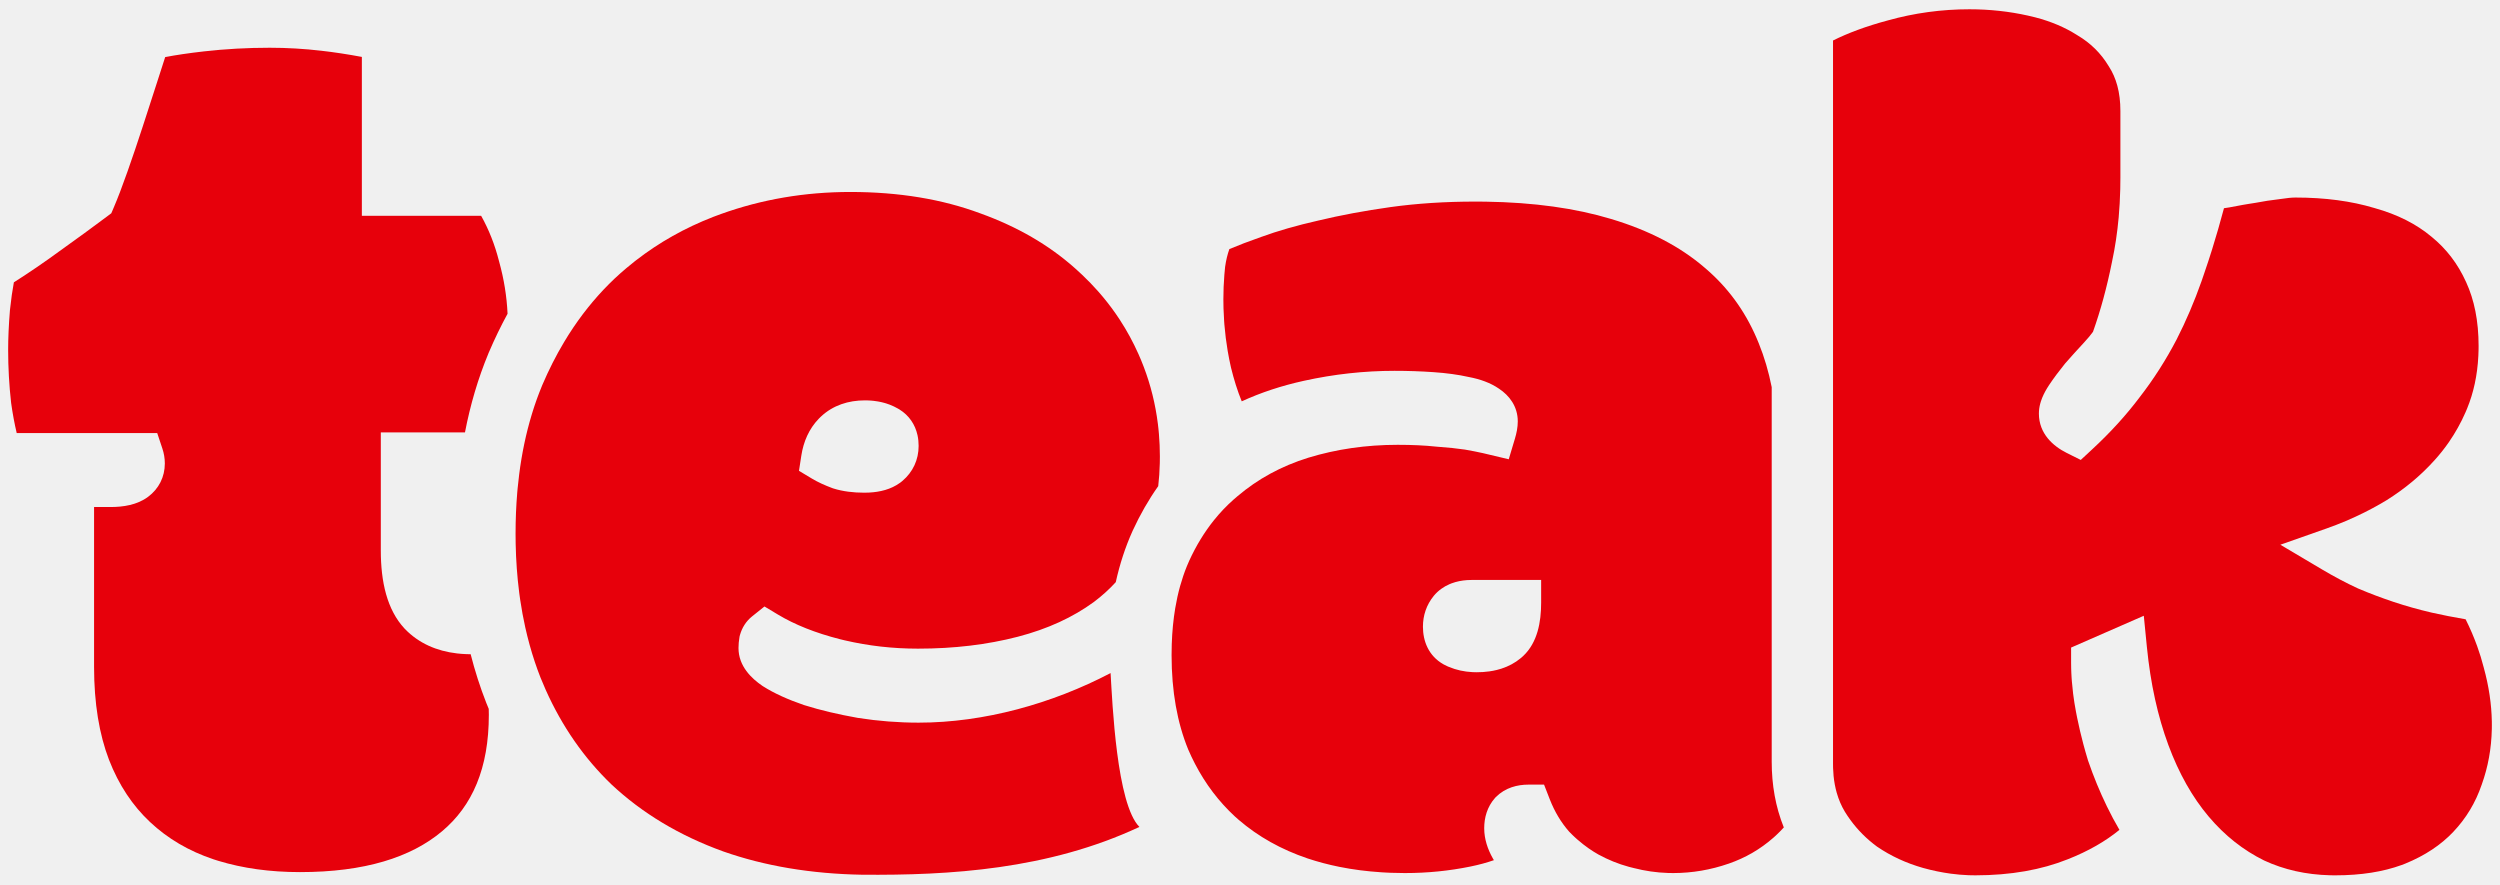
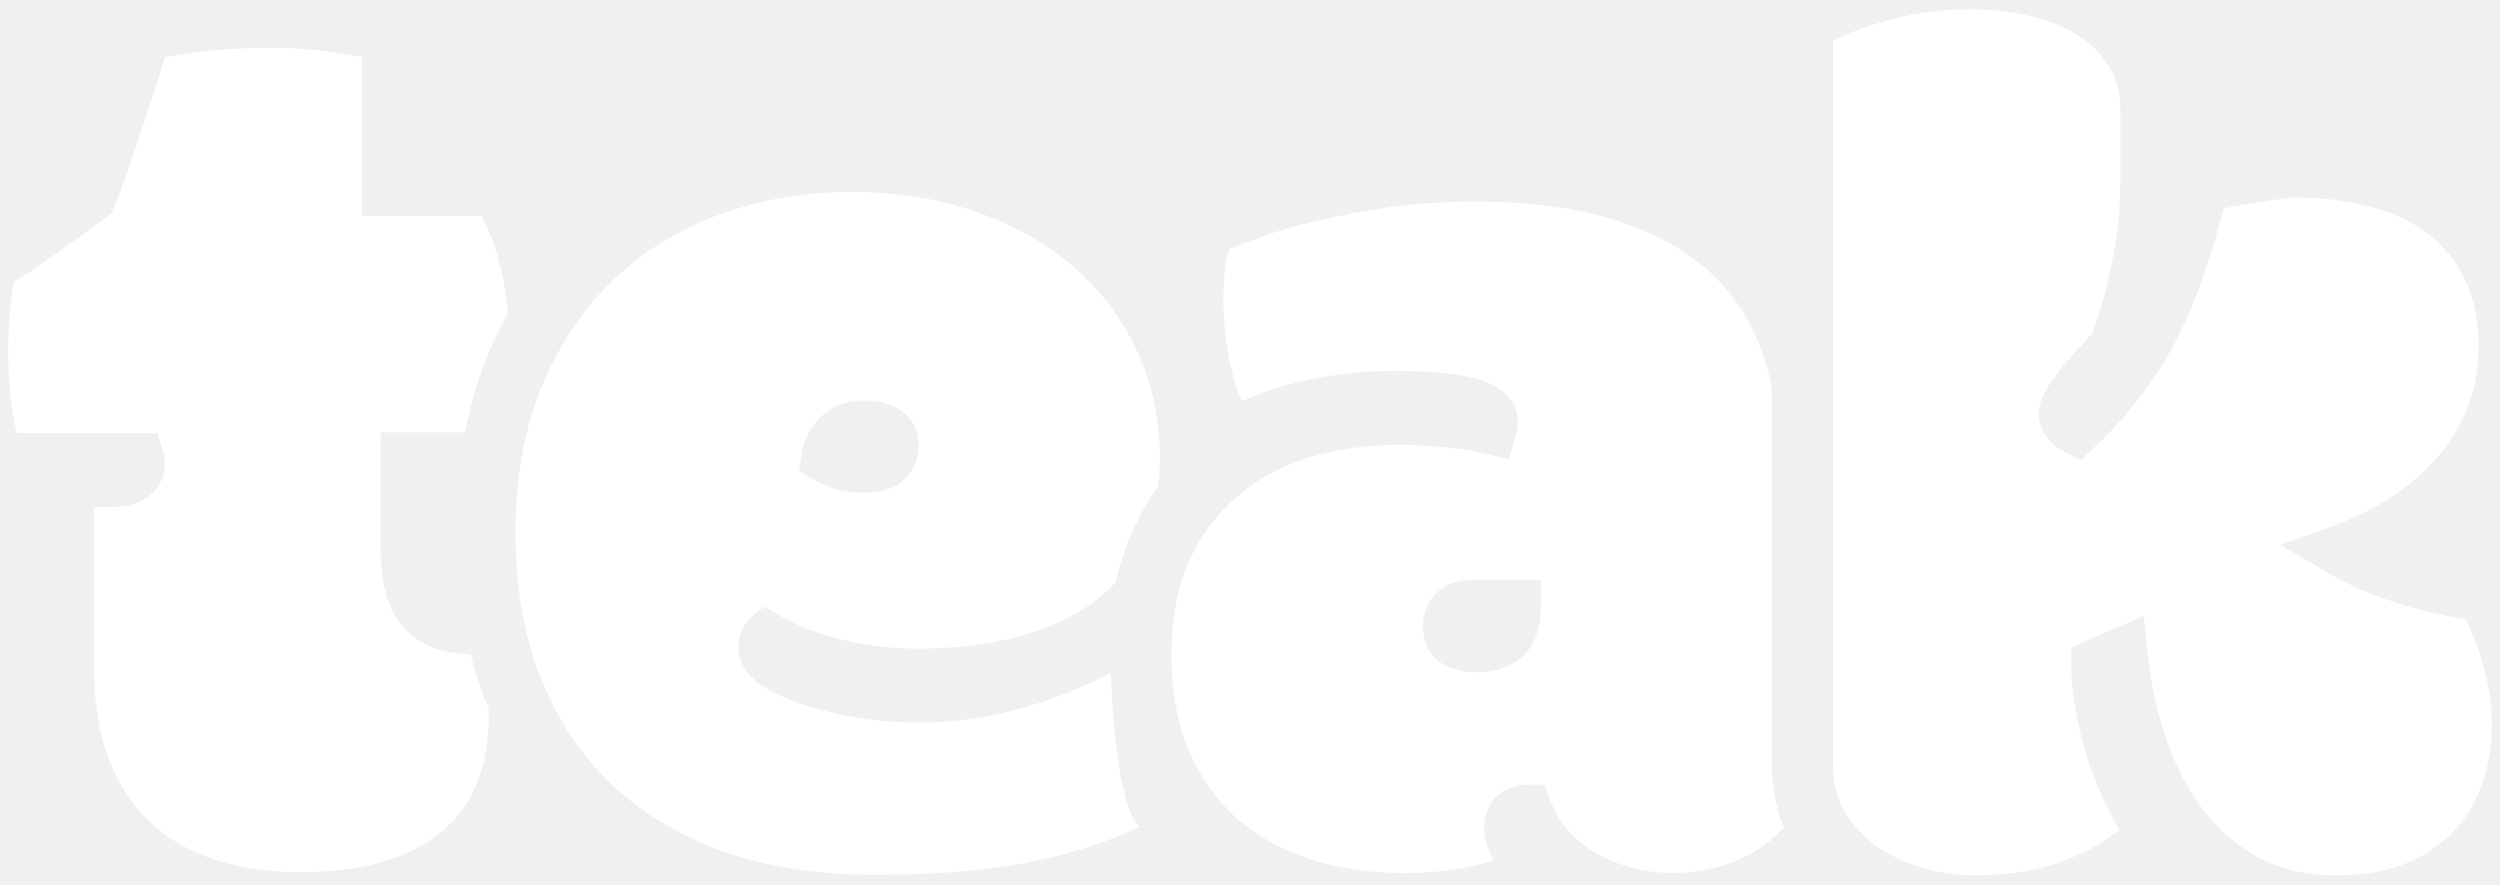
- <svg xmlns="http://www.w3.org/2000/svg" width="260" height="92" viewBox="0 0 260 92" fill="none">
-   <path d="M257.774 35.98C257.774 33.364 257.318 31.173 256.48 29.349L256.475 29.341L256.472 29.333C255.611 27.424 254.412 25.864 252.87 24.616L252.857 24.605L252.844 24.594C251.299 23.307 249.357 22.308 246.958 21.64L246.935 21.634L246.913 21.627C244.544 20.916 241.822 20.544 238.724 20.544C238.373 20.544 237.83 20.59 237.057 20.712L237.003 20.721L236.949 20.727C236.231 20.807 235.438 20.928 234.568 21.094L234.522 21.102L234.476 21.109C234.275 21.14 234.074 21.171 233.873 21.204L233.851 21.207C233.643 21.241 233.43 21.277 233.219 21.314C232.8 21.387 232.38 21.466 231.961 21.549L231.914 21.559L231.866 21.566C231.801 21.577 231.735 21.587 231.671 21.597L231.553 21.615C231.496 21.624 231.44 21.633 231.384 21.641C231.353 21.646 231.323 21.651 231.293 21.655C230.894 23.151 230.483 24.58 230.057 25.942C229.802 26.758 229.542 27.551 229.276 28.319C229.173 28.628 229.069 28.935 228.962 29.238C228.21 31.367 227.35 33.383 226.379 35.284L226.375 35.293L226.37 35.302C225.255 37.439 223.975 39.442 222.528 41.308C221.124 43.175 219.48 44.978 217.601 46.719L216.399 47.834L214.931 47.101C213.519 46.394 212.045 45.101 212.045 43.01C212.045 42.639 212.101 42.291 212.184 41.977L212.247 41.761C212.404 41.262 212.639 40.797 212.894 40.377C212.956 40.276 213.024 40.167 213.099 40.054C213.585 39.327 214.134 38.588 214.744 37.837L214.771 37.803L214.799 37.771C215.115 37.41 215.431 37.056 215.744 36.709C216.057 36.361 216.373 36.017 216.69 35.678C217.145 35.19 217.462 34.802 217.671 34.508C218.459 32.297 219.119 29.875 219.647 27.237L219.65 27.22L219.654 27.203C219.968 25.741 220.199 24.209 220.343 22.605C220.428 21.651 220.483 20.673 220.507 19.67V19.654C220.516 19.274 220.521 18.891 220.521 18.504V11.539C220.521 9.582 220.081 8.08 219.325 6.915L219.305 6.884L219.286 6.853C218.485 5.53 217.413 4.471 216.035 3.659L216.005 3.641L215.974 3.621C214.749 2.847 213.325 2.237 211.68 1.808L210.915 1.625C208.952 1.186 206.922 0.965 204.822 0.965C201.926 0.965 199.096 1.352 196.326 2.126L196.315 2.129L196.304 2.132C194.092 2.726 192.209 3.425 190.634 4.212V79.441L190.64 79.87C190.647 80.146 190.665 80.415 190.69 80.675C190.752 81.312 190.865 81.906 191.022 82.458C191.225 83.169 191.507 83.82 191.865 84.418C192.049 84.717 192.242 85.005 192.446 85.283C193.219 86.34 194.14 87.261 195.215 88.051C196.651 89.029 198.245 89.77 200.01 90.269C200.98 90.537 201.932 90.734 202.865 90.86C203.497 90.945 204.121 90.999 204.736 91.022L205.439 91.034C209.126 91.032 212.314 90.457 215.046 89.365L215.056 89.361C217.195 88.517 218.972 87.491 220.422 86.306C219.968 85.534 219.532 84.719 219.115 83.86C218.372 82.328 217.723 80.75 217.167 79.127L217.153 79.088L217.142 79.05C216.974 78.501 216.816 77.949 216.668 77.394C216.425 76.483 216.21 75.565 216.022 74.641L216.011 74.586L215.897 74.002C215.779 73.379 215.681 72.762 215.605 72.151C215.551 71.719 215.507 71.291 215.474 70.866L215.448 70.519C215.442 70.417 215.437 70.316 215.431 70.215C215.431 70.201 215.43 70.188 215.429 70.175L215.428 70.15L215.425 70.1L215.422 70.042C215.419 69.979 215.417 69.916 215.414 69.854L215.403 69.519C215.403 69.511 215.403 69.505 215.403 69.499C215.403 69.49 215.402 69.483 215.402 69.477L215.403 69.488L215.402 69.46C215.398 69.272 215.395 69.083 215.395 68.897V67.347L222.955 64.04L223.276 67.285C223.654 71.103 224.405 74.493 225.506 77.471C226.609 80.453 228.015 82.92 229.694 84.912C231.371 86.901 233.296 88.418 235.473 89.492C237.53 90.446 239.812 90.967 242.349 91.029C242.517 91.033 242.693 91.035 242.863 91.035C245.564 91.035 247.849 90.66 249.76 89.965L250.13 89.824C252.22 88.971 253.869 87.859 255.136 86.52C256.476 85.106 257.461 83.473 258.097 81.603L258.104 81.583L258.111 81.564C258.756 79.769 259.106 77.861 259.149 75.829L259.153 75.402L259.15 75.041C259.118 73.236 258.845 71.377 258.318 69.459L258.312 69.438L258.307 69.416C258.117 68.671 257.888 67.928 257.622 67.191C257.285 66.258 256.886 65.33 256.425 64.407C255.172 64.192 254.003 63.962 252.919 63.718L252.903 63.714C252.536 63.628 252.171 63.54 251.812 63.447C251.16 63.278 250.523 63.098 249.902 62.908C249.582 62.81 249.263 62.709 248.947 62.603C247.706 62.19 246.487 61.73 245.291 61.224L245.256 61.209L245.221 61.194C244.002 60.631 242.77 59.979 241.524 59.241L237.157 56.652L241.946 54.967C243.321 54.483 244.646 53.922 245.921 53.282C246.444 53.02 246.96 52.744 247.467 52.455C247.708 52.318 247.947 52.177 248.184 52.035C250.106 50.833 251.771 49.442 253.191 47.864C253.731 47.267 254.227 46.641 254.677 45.993C255.354 45.015 255.934 43.976 256.416 42.873C256.418 42.867 256.422 42.86 256.425 42.852L256.431 42.838L256.573 42.502C257.248 40.862 257.648 39.04 257.748 37.017C257.758 36.824 257.764 36.631 257.768 36.436C257.769 36.433 257.769 36.429 257.769 36.425L257.774 35.98Z" fill="#E7000B" />
-   <path fill-rule="evenodd" clip-rule="evenodd" d="M95.467 67.46C99.234 67.46 102.689 67.042 105.844 66.223C108.963 65.412 111.589 64.195 113.765 62.604C114.599 61.978 115.356 61.292 116.04 60.545C116.448 58.694 117.021 56.925 117.774 55.249L117.793 55.204L117.815 55.16C118.568 53.522 119.446 51.986 120.455 50.56C120.544 49.799 120.6 49.004 120.619 48.173L120.627 47.472C120.627 46.678 120.594 45.897 120.528 45.127C120.514 44.959 120.499 44.792 120.481 44.625L120.425 44.126C120.391 43.854 120.353 43.578 120.311 43.308C119.998 41.285 119.451 39.334 118.672 37.453L118.402 36.826C117.846 35.578 117.201 34.393 116.468 33.268C116.192 32.844 115.902 32.429 115.601 32.021C115.308 31.626 115.002 31.238 114.684 30.857L114.676 30.848C114.614 30.774 114.553 30.701 114.49 30.628L114.217 30.312C113.691 29.716 113.134 29.14 112.544 28.582L112.005 28.085L111.748 27.854C109.074 25.48 105.823 23.585 101.956 22.19L101.946 22.186L101.936 22.183C97.992 20.719 93.503 19.965 88.437 19.965C83.705 19.965 79.225 20.732 74.981 22.257L74.191 22.55L74.183 22.554C71.234 23.697 68.553 25.206 66.136 27.082L66.082 27.125L66.072 27.132L66.017 27.175C65.715 27.412 65.417 27.654 65.123 27.903C64.71 28.251 64.304 28.612 63.907 28.984C63.72 29.162 63.535 29.341 63.353 29.524L63.342 29.535L63.331 29.546C61.786 31.094 60.397 32.831 59.166 34.763L59.102 34.864L59.083 34.894C58.941 35.12 58.801 35.349 58.663 35.58C57.829 36.974 57.072 38.466 56.393 40.058L56.082 40.836C56.026 40.982 55.971 41.127 55.917 41.274C55.886 41.357 55.856 41.44 55.826 41.523C55.797 41.606 55.767 41.69 55.738 41.773C55.71 41.854 55.682 41.934 55.655 42.015L55.626 42.098L55.623 42.107C55.603 42.164 55.584 42.222 55.564 42.28C55.511 42.44 55.46 42.602 55.409 42.764C55.368 42.892 55.329 43.021 55.29 43.151C54.707 45.083 54.273 47.141 53.995 49.328C53.933 49.813 53.878 50.305 53.831 50.804C53.825 50.871 53.819 50.938 53.813 51.006C53.807 51.074 53.801 51.142 53.795 51.21C53.678 52.593 53.619 54.025 53.619 55.506L53.629 56.55C53.663 58.291 53.785 59.971 53.992 61.587L54.002 61.666C54.01 61.728 54.018 61.79 54.026 61.853L54.03 61.883L54.032 61.893C54.053 62.054 54.077 62.219 54.1 62.379C54.244 63.358 54.42 64.314 54.627 65.245C54.766 65.868 54.919 66.48 55.085 67.083C55.407 68.245 55.781 69.369 56.208 70.457C56.382 70.89 56.562 71.316 56.75 71.736C58.464 75.568 60.745 78.841 63.59 81.579C66.79 84.573 70.658 86.904 75.233 88.555C79.518 90.059 84.32 90.876 89.662 90.972C98.751 91.046 109 90.445 118.5 86C116.128 83.628 115.687 73.096 115.5 70C109.419 73.183 102.343 75.156 95.533 75.156C93.439 75.156 91.345 74.992 89.256 74.667L89.231 74.663L89.206 74.659C87.157 74.294 85.303 73.857 83.654 73.338L83.624 73.329L83.595 73.319C81.953 72.755 80.518 72.114 79.347 71.368L79.315 71.348L79.285 71.327C78.165 70.564 76.804 69.288 76.804 67.398C76.804 67.025 76.841 66.651 76.902 66.286L76.924 66.154L76.961 66.025C77.164 65.312 77.564 64.626 78.219 64.103L79.505 63.074L80.918 63.922C82.649 64.96 84.786 65.823 87.369 66.48L87.86 66.598C90.317 67.172 92.851 67.46 95.467 67.46ZM95.537 46.374C95.537 47.816 94.945 49.091 93.844 50.022L93.837 50.027L93.83 50.033C93.788 50.069 93.745 50.103 93.702 50.136L93.696 50.141L93.69 50.145L93.685 50.149L93.612 50.205C92.647 50.911 91.491 51.168 90.407 51.226C90.234 51.235 90.059 51.24 89.882 51.24C88.75 51.24 87.667 51.112 86.679 50.803L86.617 50.783L86.554 50.76C85.775 50.468 85.062 50.147 84.459 49.785L83.094 48.966L83.336 47.393C83.56 45.936 84.133 44.597 85.16 43.539L85.371 43.331C86.64 42.139 88.248 41.639 89.949 41.639C90.025 41.639 90.099 41.64 90.173 41.642L90.394 41.651L90.434 41.653C90.468 41.655 90.502 41.657 90.535 41.66C90.541 41.66 90.548 41.66 90.555 41.661C90.561 41.661 90.568 41.662 90.574 41.662C90.583 41.663 90.592 41.663 90.602 41.664C90.611 41.665 90.621 41.666 90.631 41.667C90.643 41.668 90.655 41.669 90.667 41.67C90.68 41.672 90.693 41.673 90.706 41.674L90.74 41.677L90.783 41.681C90.799 41.682 90.814 41.684 90.83 41.685L90.86 41.689L90.905 41.694C91.033 41.709 91.16 41.727 91.287 41.749C91.293 41.75 91.299 41.751 91.305 41.752C91.308 41.753 91.311 41.753 91.315 41.754C91.32 41.755 91.325 41.756 91.329 41.757L91.339 41.758L91.353 41.761C91.36 41.762 91.367 41.763 91.373 41.765L91.381 41.766C91.397 41.769 91.415 41.772 91.431 41.776L91.477 41.785L91.499 41.789L91.53 41.795L91.553 41.8L91.567 41.803C91.615 41.813 91.663 41.824 91.711 41.835L91.737 41.842L91.745 41.843C91.758 41.846 91.77 41.849 91.782 41.852C91.829 41.864 91.876 41.876 91.922 41.889L91.942 41.894C91.951 41.896 91.96 41.899 91.97 41.901L91.992 41.908L92.005 41.911C92.014 41.914 92.024 41.917 92.034 41.919L92.043 41.922L92.057 41.926C92.079 41.933 92.101 41.94 92.121 41.946L92.143 41.952C92.148 41.954 92.153 41.955 92.159 41.957L92.175 41.962L92.208 41.972C92.322 42.009 92.44 42.051 92.553 42.094C92.83 42.202 93.099 42.329 93.357 42.477C93.385 42.492 93.411 42.508 93.438 42.523L93.45 42.531L93.468 42.541L93.479 42.546L93.516 42.568L93.553 42.591C94.55 43.211 95.178 44.157 95.42 45.255C95.503 45.632 95.537 46.008 95.537 46.374Z" fill="#E7000B" />
-   <path fill-rule="evenodd" clip-rule="evenodd" d="M121.844 68.136C121.844 71.909 122.437 75.159 123.566 77.93C123.791 78.454 124.03 78.96 124.286 79.45C125.379 81.551 126.759 83.365 128.425 84.909L128.825 85.263C130.848 87.002 133.231 88.345 136.001 89.281C137.051 89.63 138.146 89.92 139.286 90.151C140.685 90.433 142.154 90.623 143.693 90.721C143.734 90.724 143.775 90.726 143.816 90.728L143.884 90.732L144.071 90.742C144.135 90.745 144.197 90.749 144.261 90.752C144.353 90.757 144.448 90.761 144.54 90.765L144.585 90.767L144.607 90.768L144.617 90.768C144.628 90.769 144.639 90.769 144.65 90.77C145.082 90.786 145.519 90.795 145.963 90.796L146.162 90.798C148.454 90.797 150.7 90.573 152.904 90.124C153.835 89.934 154.651 89.709 155.364 89.458L155.333 89.404C155.324 89.39 155.315 89.376 155.307 89.361C155.3 89.35 155.293 89.339 155.287 89.328C155.281 89.317 155.274 89.306 155.268 89.295C155.263 89.287 155.258 89.278 155.254 89.27C154.72 88.322 154.358 87.265 154.358 86.137C154.358 85.048 154.658 83.914 155.482 82.987L155.529 82.935L155.578 82.886C156.55 81.914 157.806 81.6 158.962 81.6H160.582L161.17 83.111C161.68 84.422 162.356 85.541 163.189 86.489L163.499 86.801C163.51 86.811 163.52 86.822 163.531 86.832C163.542 86.843 163.554 86.854 163.565 86.865C163.592 86.891 163.618 86.916 163.644 86.941C163.667 86.963 163.689 86.984 163.712 87.005L163.722 87.014L163.733 87.025C163.769 87.059 163.806 87.092 163.842 87.126C163.883 87.163 163.924 87.2 163.965 87.237C163.997 87.264 164.028 87.292 164.06 87.32L164.09 87.345C164.458 87.666 164.837 87.963 165.226 88.234C165.55 88.46 165.882 88.669 166.222 88.862C167.245 89.422 168.306 89.851 169.408 90.15L169.885 90.27L169.933 90.282C170.507 90.429 171.082 90.545 171.661 90.629C172.264 90.717 172.87 90.771 173.48 90.79L174.027 90.798C175.985 90.796 177.907 90.47 179.801 89.812C181.527 89.214 183.061 88.323 184.418 87.135L184.694 86.887C184.979 86.624 185.252 86.345 185.517 86.053C184.65 83.905 184.258 81.606 184.258 79.24V40.268C183.939 38.651 183.49 37.134 182.915 35.714L182.911 35.704C181.729 32.75 180.01 30.275 177.75 28.245L177.249 27.808C174.744 25.659 171.534 23.963 167.547 22.771L167.54 22.769C163.861 21.658 159.517 21.045 154.476 20.972H154.459L153.432 20.965C150.29 20.965 147.359 21.157 144.635 21.534C141.897 21.919 139.39 22.388 137.111 22.936L137.08 22.943C134.835 23.452 132.876 24.017 131.195 24.631L131.179 24.637L131.163 24.642C129.867 25.096 128.766 25.518 127.854 25.905C127.662 26.44 127.51 27.053 127.411 27.755L127.335 28.568C127.335 28.569 127.334 28.574 127.334 28.576C127.266 29.425 127.231 30.274 127.231 31.125L127.244 32.067C127.244 32.065 127.244 32.069 127.244 32.067C127.244 32.069 127.245 32.076 127.245 32.078C127.258 32.527 127.281 32.973 127.312 33.419L127.318 33.496L127.323 33.571C127.324 33.594 127.326 33.618 127.328 33.642L127.338 33.773C127.413 34.685 127.526 35.591 127.678 36.49C127.776 37.069 127.891 37.647 128.022 38.222C128.178 38.857 128.345 39.456 128.522 40.019C128.717 40.637 128.925 41.21 129.14 41.738C131.136 40.823 133.287 40.114 135.587 39.607C138.729 38.913 141.879 38.566 145.033 38.566C146.399 38.566 147.746 38.611 149.071 38.703C150.422 38.796 151.658 38.961 152.764 39.211C153.902 39.426 154.993 39.798 155.908 40.432C156.955 41.128 157.849 42.257 157.849 43.826C157.849 44.446 157.72 45.062 157.551 45.623L156.909 47.764L154.221 47.125L154.206 47.122C153.678 47.003 153.059 46.881 152.343 46.756C151.55 46.638 150.572 46.535 149.397 46.452L149.355 46.449L149.314 46.444C148.19 46.324 146.875 46.261 145.361 46.261C142.077 46.261 138.982 46.712 136.066 47.602C133.252 48.476 130.805 49.813 128.698 51.608L128.678 51.624C128.55 51.731 128.418 51.845 128.293 51.955C127.564 52.6 126.887 53.31 126.264 54.085C125.267 55.324 124.399 56.741 123.666 58.345L123.66 58.363L123.433 58.889C122.899 60.201 122.492 61.651 122.224 63.249C122.028 64.419 121.906 65.666 121.862 66.995C121.85 67.369 121.844 67.749 121.844 68.136ZM160.279 62.683V60.313H153.114C152.94 60.313 152.759 60.319 152.587 60.331C152.041 60.368 151.494 60.469 150.964 60.668L150.738 60.76C150.131 61.022 149.575 61.414 149.125 61.953L149.119 61.962L149.112 61.97C148.351 62.9 147.985 64.007 147.985 65.178C147.985 66.666 148.561 68.197 150.099 69.076L150.159 69.109C150.263 69.165 150.369 69.216 150.476 69.266C150.478 69.266 150.482 69.269 150.483 69.27C150.486 69.271 150.496 69.276 150.5 69.278C150.503 69.279 150.507 69.281 150.511 69.283C150.517 69.286 150.525 69.29 150.533 69.294L150.543 69.298L150.557 69.304C150.571 69.31 150.585 69.316 150.599 69.322C150.61 69.326 150.624 69.332 150.636 69.337C150.643 69.34 150.65 69.343 150.656 69.346C150.658 69.347 150.66 69.347 150.663 69.348C150.665 69.349 150.668 69.35 150.67 69.351C151.451 69.683 152.279 69.858 153.129 69.902L153.161 69.904L153.196 69.904H153.204C153.327 69.91 153.451 69.913 153.574 69.913C154.022 69.913 154.464 69.885 154.895 69.824C155.154 69.788 155.41 69.739 155.664 69.676C155.827 69.636 155.987 69.591 156.143 69.541C156.876 69.304 157.564 68.944 158.17 68.437L158.177 68.431C158.191 68.419 158.201 68.411 158.209 68.404C158.21 68.403 158.212 68.401 158.214 68.399C158.225 68.389 158.24 68.377 158.251 68.367L158.273 68.347C158.275 68.345 158.278 68.342 158.281 68.34L158.299 68.324L158.324 68.302C158.356 68.274 158.387 68.246 158.417 68.218C159.9 66.822 160.279 64.694 160.279 62.683ZM150.613 69.328C150.608 69.326 150.604 69.324 150.599 69.322C150.591 69.318 150.583 69.316 150.579 69.314L150.592 69.32L150.599 69.322L150.613 69.328Z" fill="#E7000B" />
-   <path d="M39.604 57.26V44.97H48.357C48.91 42.098 49.716 39.362 50.789 36.774L50.811 36.713L50.85 36.629C51.44 35.247 52.084 33.914 52.786 32.632C52.705 30.833 52.416 29.027 51.911 27.211L51.905 27.186L51.898 27.162C51.458 25.432 50.835 23.863 50.038 22.442H37.633V5.919C36.136 5.64 34.734 5.427 33.427 5.279C31.634 5.07 29.836 4.965 28.045 4.965C25.722 4.965 23.445 5.092 21.215 5.344C19.612 5.526 18.272 5.726 17.179 5.937C16.938 6.666 16.669 7.496 16.376 8.431L16.373 8.441L16.37 8.45C15.888 9.94 15.384 11.495 14.858 13.117C14.327 14.755 13.794 16.329 13.261 17.839C12.727 19.352 12.248 20.611 11.825 21.597L11.576 22.179L11.069 22.559C9.655 23.62 8.026 24.808 6.184 26.123C4.621 27.267 3.04 28.347 1.442 29.363C1.291 30.166 1.153 31.127 1.034 32.254C0.908 33.814 0.848 35.183 0.848 36.367C0.848 38.236 0.951 40.082 1.157 41.905C1.312 43.015 1.506 44.058 1.737 45.036H16.349L16.889 46.656C17.052 47.147 17.142 47.662 17.142 48.193C17.142 49.596 16.528 50.824 15.406 51.665C14.264 52.521 12.803 52.731 11.488 52.731H9.783V69.349C9.783 73.163 10.323 76.368 11.335 79.016C12.358 81.645 13.787 83.788 15.605 85.492C17.441 87.214 19.633 88.51 22.214 89.371L22.717 89.531C25.252 90.301 28.073 90.699 31.198 90.699C37.922 90.699 42.733 89.172 45.969 86.457C49.125 83.809 50.839 79.902 50.839 74.343C50.839 74.135 50.835 73.928 50.828 73.721C50.748 73.53 50.669 73.338 50.592 73.146L50.583 73.125L50.574 73.102C49.931 71.465 49.39 69.775 48.948 68.039C48.8 68.038 48.651 68.036 48.505 68.03C48.172 68.018 47.848 67.994 47.526 67.956C45.415 67.711 43.547 66.9 42.109 65.41L42.081 65.381C40.243 63.412 39.604 60.501 39.604 57.26Z" fill="#E7000B" />
+ <svg xmlns="http://www.w3.org/2000/svg" width="260" height="92" viewBox="0 0 260 92" fill="#fff">
+   <path d="M257.774 35.98C257.774 33.364 257.318 31.173 256.48 29.349L256.475 29.341L256.472 29.333C255.611 27.424 254.412 25.864 252.87 24.616L252.857 24.605L252.844 24.594C251.299 23.307 249.357 22.308 246.958 21.64L246.935 21.634L246.913 21.627C244.544 20.916 241.822 20.544 238.724 20.544C238.373 20.544 237.83 20.59 237.057 20.712L237.003 20.721L236.949 20.727C236.231 20.807 235.438 20.928 234.568 21.094L234.522 21.102L234.476 21.109C234.275 21.14 234.074 21.171 233.873 21.204L233.851 21.207C233.643 21.241 233.43 21.277 233.219 21.314C232.8 21.387 232.38 21.466 231.961 21.549L231.914 21.559L231.866 21.566C231.801 21.577 231.735 21.587 231.671 21.597L231.553 21.615C231.496 21.624 231.44 21.633 231.384 21.641C231.353 21.646 231.323 21.651 231.293 21.655C230.894 23.151 230.483 24.58 230.057 25.942C229.802 26.758 229.542 27.551 229.276 28.319C229.173 28.628 229.069 28.935 228.962 29.238C228.21 31.367 227.35 33.383 226.379 35.284L226.375 35.293L226.37 35.302C225.255 37.439 223.975 39.442 222.528 41.308C221.124 43.175 219.48 44.978 217.601 46.719L216.399 47.834L214.931 47.101C213.519 46.394 212.045 45.101 212.045 43.01C212.045 42.639 212.101 42.291 212.184 41.977L212.247 41.761C212.404 41.262 212.639 40.797 212.894 40.377C212.956 40.276 213.024 40.167 213.099 40.054C213.585 39.327 214.134 38.588 214.744 37.837L214.771 37.803L214.799 37.771C215.115 37.41 215.431 37.056 215.744 36.709C216.057 36.361 216.373 36.017 216.69 35.678C217.145 35.19 217.462 34.802 217.671 34.508C218.459 32.297 219.119 29.875 219.647 27.237L219.65 27.22L219.654 27.203C219.968 25.741 220.199 24.209 220.343 22.605C220.428 21.651 220.483 20.673 220.507 19.67V19.654C220.516 19.274 220.521 18.891 220.521 18.504V11.539C220.521 9.582 220.081 8.08 219.325 6.915L219.305 6.884L219.286 6.853C218.485 5.53 217.413 4.471 216.035 3.659L216.005 3.641L215.974 3.621C214.749 2.847 213.325 2.237 211.68 1.808L210.915 1.625C208.952 1.186 206.922 0.965 204.822 0.965C201.926 0.965 199.096 1.352 196.326 2.126L196.315 2.129L196.304 2.132C194.092 2.726 192.209 3.425 190.634 4.212V79.441L190.64 79.87C190.647 80.146 190.665 80.415 190.69 80.675C190.752 81.312 190.865 81.906 191.022 82.458C191.225 83.169 191.507 83.82 191.865 84.418C192.049 84.717 192.242 85.005 192.446 85.283C193.219 86.34 194.14 87.261 195.215 88.051C196.651 89.029 198.245 89.77 200.01 90.269C200.98 90.537 201.932 90.734 202.865 90.86C203.497 90.945 204.121 90.999 204.736 91.022L205.439 91.034C209.126 91.032 212.314 90.457 215.046 89.365L215.056 89.361C217.195 88.517 218.972 87.491 220.422 86.306C219.968 85.534 219.532 84.719 219.115 83.86C218.372 82.328 217.723 80.75 217.167 79.127L217.153 79.088L217.142 79.05C216.974 78.501 216.816 77.949 216.668 77.394C216.425 76.483 216.21 75.565 216.022 74.641L216.011 74.586L215.897 74.002C215.779 73.379 215.681 72.762 215.605 72.151C215.551 71.719 215.507 71.291 215.474 70.866L215.448 70.519C215.442 70.417 215.437 70.316 215.431 70.215C215.431 70.201 215.43 70.188 215.429 70.175L215.428 70.15L215.425 70.1L215.422 70.042C215.419 69.979 215.417 69.916 215.414 69.854L215.403 69.519C215.403 69.511 215.403 69.505 215.403 69.499C215.403 69.49 215.402 69.483 215.402 69.477L215.403 69.488L215.402 69.46C215.398 69.272 215.395 69.083 215.395 68.897V67.347L222.955 64.04L223.276 67.285C223.654 71.103 224.405 74.493 225.506 77.471C226.609 80.453 228.015 82.92 229.694 84.912C231.371 86.901 233.296 88.418 235.473 89.492C237.53 90.446 239.812 90.967 242.349 91.029C242.517 91.033 242.693 91.035 242.863 91.035C245.564 91.035 247.849 90.66 249.76 89.965L250.13 89.824C252.22 88.971 253.869 87.859 255.136 86.52C256.476 85.106 257.461 83.473 258.097 81.603L258.104 81.583L258.111 81.564C258.756 79.769 259.106 77.861 259.149 75.829L259.153 75.402L259.15 75.041C259.118 73.236 258.845 71.377 258.318 69.459L258.312 69.438L258.307 69.416C258.117 68.671 257.888 67.928 257.622 67.191C257.285 66.258 256.886 65.33 256.425 64.407C255.172 64.192 254.003 63.962 252.919 63.718L252.903 63.714C252.536 63.628 252.171 63.54 251.812 63.447C251.16 63.278 250.523 63.098 249.902 62.908C249.582 62.81 249.263 62.709 248.947 62.603C247.706 62.19 246.487 61.73 245.291 61.224L245.256 61.209L245.221 61.194C244.002 60.631 242.77 59.979 241.524 59.241L237.157 56.652L241.946 54.967C243.321 54.483 244.646 53.922 245.921 53.282C246.444 53.02 246.96 52.744 247.467 52.455C247.708 52.318 247.947 52.177 248.184 52.035C250.106 50.833 251.771 49.442 253.191 47.864C253.731 47.267 254.227 46.641 254.677 45.993C255.354 45.015 255.934 43.976 256.416 42.873C256.418 42.867 256.422 42.86 256.425 42.852L256.431 42.838L256.573 42.502C257.248 40.862 257.648 39.04 257.748 37.017C257.758 36.824 257.764 36.631 257.768 36.436C257.769 36.433 257.769 36.429 257.769 36.425L257.774 35.98Z" />
+   <path fill-rule="evenodd" clip-rule="evenodd" d="M95.467 67.46C99.234 67.46 102.689 67.042 105.844 66.223C108.963 65.412 111.589 64.195 113.765 62.604C114.599 61.978 115.356 61.292 116.04 60.545C116.448 58.694 117.021 56.925 117.774 55.249L117.793 55.204L117.815 55.16C118.568 53.522 119.446 51.986 120.455 50.56C120.544 49.799 120.6 49.004 120.619 48.173L120.627 47.472C120.627 46.678 120.594 45.897 120.528 45.127C120.514 44.959 120.499 44.792 120.481 44.625L120.425 44.126C120.391 43.854 120.353 43.578 120.311 43.308C119.998 41.285 119.451 39.334 118.672 37.453L118.402 36.826C117.846 35.578 117.201 34.393 116.468 33.268C116.192 32.844 115.902 32.429 115.601 32.021C115.308 31.626 115.002 31.238 114.684 30.857L114.676 30.848C114.614 30.774 114.553 30.701 114.49 30.628L114.217 30.312C113.691 29.716 113.134 29.14 112.544 28.582L112.005 28.085L111.748 27.854C109.074 25.48 105.823 23.585 101.956 22.19L101.946 22.186L101.936 22.183C97.992 20.719 93.503 19.965 88.437 19.965C83.705 19.965 79.225 20.732 74.981 22.257L74.191 22.55L74.183 22.554C71.234 23.697 68.553 25.206 66.136 27.082L66.082 27.125L66.072 27.132L66.017 27.175C65.715 27.412 65.417 27.654 65.123 27.903C64.71 28.251 64.304 28.612 63.907 28.984C63.72 29.162 63.535 29.341 63.353 29.524L63.342 29.535L63.331 29.546C61.786 31.094 60.397 32.831 59.166 34.763L59.102 34.864L59.083 34.894C58.941 35.12 58.801 35.349 58.663 35.58C57.829 36.974 57.072 38.466 56.393 40.058L56.082 40.836C56.026 40.982 55.971 41.127 55.917 41.274C55.886 41.357 55.856 41.44 55.826 41.523C55.797 41.606 55.767 41.69 55.738 41.773C55.71 41.854 55.682 41.934 55.655 42.015L55.626 42.098L55.623 42.107C55.603 42.164 55.584 42.222 55.564 42.28C55.511 42.44 55.46 42.602 55.409 42.764C55.368 42.892 55.329 43.021 55.29 43.151C54.707 45.083 54.273 47.141 53.995 49.328C53.933 49.813 53.878 50.305 53.831 50.804C53.825 50.871 53.819 50.938 53.813 51.006C53.807 51.074 53.801 51.142 53.795 51.21C53.678 52.593 53.619 54.025 53.619 55.506L53.629 56.55C53.663 58.291 53.785 59.971 53.992 61.587L54.002 61.666C54.01 61.728 54.018 61.79 54.026 61.853L54.03 61.883L54.032 61.893C54.053 62.054 54.077 62.219 54.1 62.379C54.244 63.358 54.42 64.314 54.627 65.245C54.766 65.868 54.919 66.48 55.085 67.083C55.407 68.245 55.781 69.369 56.208 70.457C56.382 70.89 56.562 71.316 56.75 71.736C58.464 75.568 60.745 78.841 63.59 81.579C66.79 84.573 70.658 86.904 75.233 88.555C79.518 90.059 84.32 90.876 89.662 90.972C98.751 91.046 109 90.445 118.5 86C116.128 83.628 115.687 73.096 115.5 70C109.419 73.183 102.343 75.156 95.533 75.156C93.439 75.156 91.345 74.992 89.256 74.667L89.231 74.663L89.206 74.659C87.157 74.294 85.303 73.857 83.654 73.338L83.624 73.329L83.595 73.319C81.953 72.755 80.518 72.114 79.347 71.368L79.315 71.348L79.285 71.327C78.165 70.564 76.804 69.288 76.804 67.398C76.804 67.025 76.841 66.651 76.902 66.286L76.924 66.154L76.961 66.025C77.164 65.312 77.564 64.626 78.219 64.103L79.505 63.074L80.918 63.922C82.649 64.96 84.786 65.823 87.369 66.48L87.86 66.598C90.317 67.172 92.851 67.46 95.467 67.46ZM95.537 46.374C95.537 47.816 94.945 49.091 93.844 50.022L93.837 50.027L93.83 50.033C93.788 50.069 93.745 50.103 93.702 50.136L93.696 50.141L93.69 50.145L93.685 50.149L93.612 50.205C92.647 50.911 91.491 51.168 90.407 51.226C90.234 51.235 90.059 51.24 89.882 51.24C88.75 51.24 87.667 51.112 86.679 50.803L86.617 50.783L86.554 50.76C85.775 50.468 85.062 50.147 84.459 49.785L83.094 48.966L83.336 47.393C83.56 45.936 84.133 44.597 85.16 43.539L85.371 43.331C86.64 42.139 88.248 41.639 89.949 41.639C90.025 41.639 90.099 41.64 90.173 41.642L90.394 41.651L90.434 41.653C90.468 41.655 90.502 41.657 90.535 41.66C90.541 41.66 90.548 41.66 90.555 41.661C90.561 41.661 90.568 41.662 90.574 41.662C90.583 41.663 90.592 41.663 90.602 41.664C90.611 41.665 90.621 41.666 90.631 41.667C90.643 41.668 90.655 41.669 90.667 41.67C90.68 41.672 90.693 41.673 90.706 41.674L90.74 41.677L90.783 41.681C90.799 41.682 90.814 41.684 90.83 41.685L90.86 41.689L90.905 41.694C91.033 41.709 91.16 41.727 91.287 41.749C91.293 41.75 91.299 41.751 91.305 41.752C91.308 41.753 91.311 41.753 91.315 41.754C91.32 41.755 91.325 41.756 91.329 41.757L91.339 41.758L91.353 41.761C91.36 41.762 91.367 41.763 91.373 41.765L91.381 41.766C91.397 41.769 91.415 41.772 91.431 41.776L91.477 41.785L91.499 41.789L91.53 41.795L91.553 41.8L91.567 41.803C91.615 41.813 91.663 41.824 91.711 41.835L91.737 41.842L91.745 41.843C91.758 41.846 91.77 41.849 91.782 41.852C91.829 41.864 91.876 41.876 91.922 41.889L91.942 41.894C91.951 41.896 91.96 41.899 91.97 41.901L91.992 41.908L92.005 41.911C92.014 41.914 92.024 41.917 92.034 41.919L92.043 41.922L92.057 41.926C92.079 41.933 92.101 41.94 92.121 41.946L92.143 41.952C92.148 41.954 92.153 41.955 92.159 41.957L92.175 41.962L92.208 41.972C92.322 42.009 92.44 42.051 92.553 42.094C92.83 42.202 93.099 42.329 93.357 42.477C93.385 42.492 93.411 42.508 93.438 42.523L93.45 42.531L93.468 42.541L93.479 42.546L93.516 42.568L93.553 42.591C94.55 43.211 95.178 44.157 95.42 45.255C95.503 45.632 95.537 46.008 95.537 46.374Z" />
+   <path fill-rule="evenodd" clip-rule="evenodd" d="M121.844 68.136C121.844 71.909 122.437 75.159 123.566 77.93C123.791 78.454 124.03 78.96 124.286 79.45C125.379 81.551 126.759 83.365 128.425 84.909L128.825 85.263C130.848 87.002 133.231 88.345 136.001 89.281C137.051 89.63 138.146 89.92 139.286 90.151C140.685 90.433 142.154 90.623 143.693 90.721C143.734 90.724 143.775 90.726 143.816 90.728L143.884 90.732L144.071 90.742C144.135 90.745 144.197 90.749 144.261 90.752C144.353 90.757 144.448 90.761 144.54 90.765L144.585 90.767L144.607 90.768L144.617 90.768C144.628 90.769 144.639 90.769 144.65 90.77C145.082 90.786 145.519 90.795 145.963 90.796L146.162 90.798C148.454 90.797 150.7 90.573 152.904 90.124C153.835 89.934 154.651 89.709 155.364 89.458L155.333 89.404C155.324 89.39 155.315 89.376 155.307 89.361C155.3 89.35 155.293 89.339 155.287 89.328C155.281 89.317 155.274 89.306 155.268 89.295C155.263 89.287 155.258 89.278 155.254 89.27C154.72 88.322 154.358 87.265 154.358 86.137C154.358 85.048 154.658 83.914 155.482 82.987L155.529 82.935L155.578 82.886C156.55 81.914 157.806 81.6 158.962 81.6H160.582L161.17 83.111C161.68 84.422 162.356 85.541 163.189 86.489L163.499 86.801C163.51 86.811 163.52 86.822 163.531 86.832C163.542 86.843 163.554 86.854 163.565 86.865C163.592 86.891 163.618 86.916 163.644 86.941C163.667 86.963 163.689 86.984 163.712 87.005L163.722 87.014L163.733 87.025C163.769 87.059 163.806 87.092 163.842 87.126C163.883 87.163 163.924 87.2 163.965 87.237C163.997 87.264 164.028 87.292 164.06 87.32L164.09 87.345C164.458 87.666 164.837 87.963 165.226 88.234C165.55 88.46 165.882 88.669 166.222 88.862C167.245 89.422 168.306 89.851 169.408 90.15L169.885 90.27L169.933 90.282C170.507 90.429 171.082 90.545 171.661 90.629C172.264 90.717 172.87 90.771 173.48 90.79L174.027 90.798C175.985 90.796 177.907 90.47 179.801 89.812C181.527 89.214 183.061 88.323 184.418 87.135L184.694 86.887C184.979 86.624 185.252 86.345 185.517 86.053C184.65 83.905 184.258 81.606 184.258 79.24V40.268C183.939 38.651 183.49 37.134 182.915 35.714L182.911 35.704C181.729 32.75 180.01 30.275 177.75 28.245L177.249 27.808C174.744 25.659 171.534 23.963 167.547 22.771L167.54 22.769C163.861 21.658 159.517 21.045 154.476 20.972H154.459L153.432 20.965C150.29 20.965 147.359 21.157 144.635 21.534C141.897 21.919 139.39 22.388 137.111 22.936L137.08 22.943C134.835 23.452 132.876 24.017 131.195 24.631L131.179 24.637L131.163 24.642C129.867 25.096 128.766 25.518 127.854 25.905C127.662 26.44 127.51 27.053 127.411 27.755L127.335 28.568C127.335 28.569 127.334 28.574 127.334 28.576C127.266 29.425 127.231 30.274 127.231 31.125L127.244 32.067C127.244 32.065 127.244 32.069 127.244 32.067C127.244 32.069 127.245 32.076 127.245 32.078C127.258 32.527 127.281 32.973 127.312 33.419L127.318 33.496L127.323 33.571C127.324 33.594 127.326 33.618 127.328 33.642L127.338 33.773C127.413 34.685 127.526 35.591 127.678 36.49C127.776 37.069 127.891 37.647 128.022 38.222C128.178 38.857 128.345 39.456 128.522 40.019C128.717 40.637 128.925 41.21 129.14 41.738C131.136 40.823 133.287 40.114 135.587 39.607C138.729 38.913 141.879 38.566 145.033 38.566C146.399 38.566 147.746 38.611 149.071 38.703C150.422 38.796 151.658 38.961 152.764 39.211C153.902 39.426 154.993 39.798 155.908 40.432C156.955 41.128 157.849 42.257 157.849 43.826C157.849 44.446 157.72 45.062 157.551 45.623L156.909 47.764L154.221 47.125L154.206 47.122C153.678 47.003 153.059 46.881 152.343 46.756C151.55 46.638 150.572 46.535 149.397 46.452L149.355 46.449L149.314 46.444C148.19 46.324 146.875 46.261 145.361 46.261C142.077 46.261 138.982 46.712 136.066 47.602C133.252 48.476 130.805 49.813 128.698 51.608L128.678 51.624C128.55 51.731 128.418 51.845 128.293 51.955C127.564 52.6 126.887 53.31 126.264 54.085C125.267 55.324 124.399 56.741 123.666 58.345L123.66 58.363L123.433 58.889C122.899 60.201 122.492 61.651 122.224 63.249C122.028 64.419 121.906 65.666 121.862 66.995C121.85 67.369 121.844 67.749 121.844 68.136ZM160.279 62.683V60.313H153.114C152.94 60.313 152.759 60.319 152.587 60.331C152.041 60.368 151.494 60.469 150.964 60.668L150.738 60.76C150.131 61.022 149.575 61.414 149.125 61.953L149.119 61.962L149.112 61.97C148.351 62.9 147.985 64.007 147.985 65.178C147.985 66.666 148.561 68.197 150.099 69.076L150.159 69.109C150.263 69.165 150.369 69.216 150.476 69.266C150.478 69.266 150.482 69.269 150.483 69.27C150.486 69.271 150.496 69.276 150.5 69.278C150.503 69.279 150.507 69.281 150.511 69.283C150.517 69.286 150.525 69.29 150.533 69.294L150.543 69.298L150.557 69.304C150.571 69.31 150.585 69.316 150.599 69.322C150.61 69.326 150.624 69.332 150.636 69.337C150.643 69.34 150.65 69.343 150.656 69.346C150.658 69.347 150.66 69.347 150.663 69.348C150.665 69.349 150.668 69.35 150.67 69.351C151.451 69.683 152.279 69.858 153.129 69.902L153.161 69.904L153.196 69.904H153.204C153.327 69.91 153.451 69.913 153.574 69.913C154.022 69.913 154.464 69.885 154.895 69.824C155.154 69.788 155.41 69.739 155.664 69.676C155.827 69.636 155.987 69.591 156.143 69.541C156.876 69.304 157.564 68.944 158.17 68.437L158.177 68.431C158.191 68.419 158.201 68.411 158.209 68.404C158.21 68.403 158.212 68.401 158.214 68.399C158.225 68.389 158.24 68.377 158.251 68.367L158.273 68.347C158.275 68.345 158.278 68.342 158.281 68.34L158.299 68.324L158.324 68.302C158.356 68.274 158.387 68.246 158.417 68.218C159.9 66.822 160.279 64.694 160.279 62.683ZM150.613 69.328C150.608 69.326 150.604 69.324 150.599 69.322C150.591 69.318 150.583 69.316 150.579 69.314L150.592 69.32L150.599 69.322L150.613 69.328Z" />
+   <path d="M39.604 57.26V44.97H48.357C48.91 42.098 49.716 39.362 50.789 36.774L50.811 36.713L50.85 36.629C51.44 35.247 52.084 33.914 52.786 32.632C52.705 30.833 52.416 29.027 51.911 27.211L51.905 27.186L51.898 27.162C51.458 25.432 50.835 23.863 50.038 22.442H37.633V5.919C36.136 5.64 34.734 5.427 33.427 5.279C31.634 5.07 29.836 4.965 28.045 4.965C25.722 4.965 23.445 5.092 21.215 5.344C19.612 5.526 18.272 5.726 17.179 5.937C16.938 6.666 16.669 7.496 16.376 8.431L16.373 8.441L16.37 8.45C15.888 9.94 15.384 11.495 14.858 13.117C14.327 14.755 13.794 16.329 13.261 17.839C12.727 19.352 12.248 20.611 11.825 21.597L11.576 22.179L11.069 22.559C9.655 23.62 8.026 24.808 6.184 26.123C4.621 27.267 3.04 28.347 1.442 29.363C1.291 30.166 1.153 31.127 1.034 32.254C0.908 33.814 0.848 35.183 0.848 36.367C0.848 38.236 0.951 40.082 1.157 41.905C1.312 43.015 1.506 44.058 1.737 45.036H16.349L16.889 46.656C17.052 47.147 17.142 47.662 17.142 48.193C17.142 49.596 16.528 50.824 15.406 51.665C14.264 52.521 12.803 52.731 11.488 52.731H9.783V69.349C9.783 73.163 10.323 76.368 11.335 79.016C12.358 81.645 13.787 83.788 15.605 85.492C17.441 87.214 19.633 88.51 22.214 89.371L22.717 89.531C25.252 90.301 28.073 90.699 31.198 90.699C37.922 90.699 42.733 89.172 45.969 86.457C49.125 83.809 50.839 79.902 50.839 74.343C50.839 74.135 50.835 73.928 50.828 73.721C50.748 73.53 50.669 73.338 50.592 73.146L50.583 73.125L50.574 73.102C49.931 71.465 49.39 69.775 48.948 68.039C48.8 68.038 48.651 68.036 48.505 68.03C48.172 68.018 47.848 67.994 47.526 67.956C45.415 67.711 43.547 66.9 42.109 65.41L42.081 65.381C40.243 63.412 39.604 60.501 39.604 57.26Z" />
</svg>
